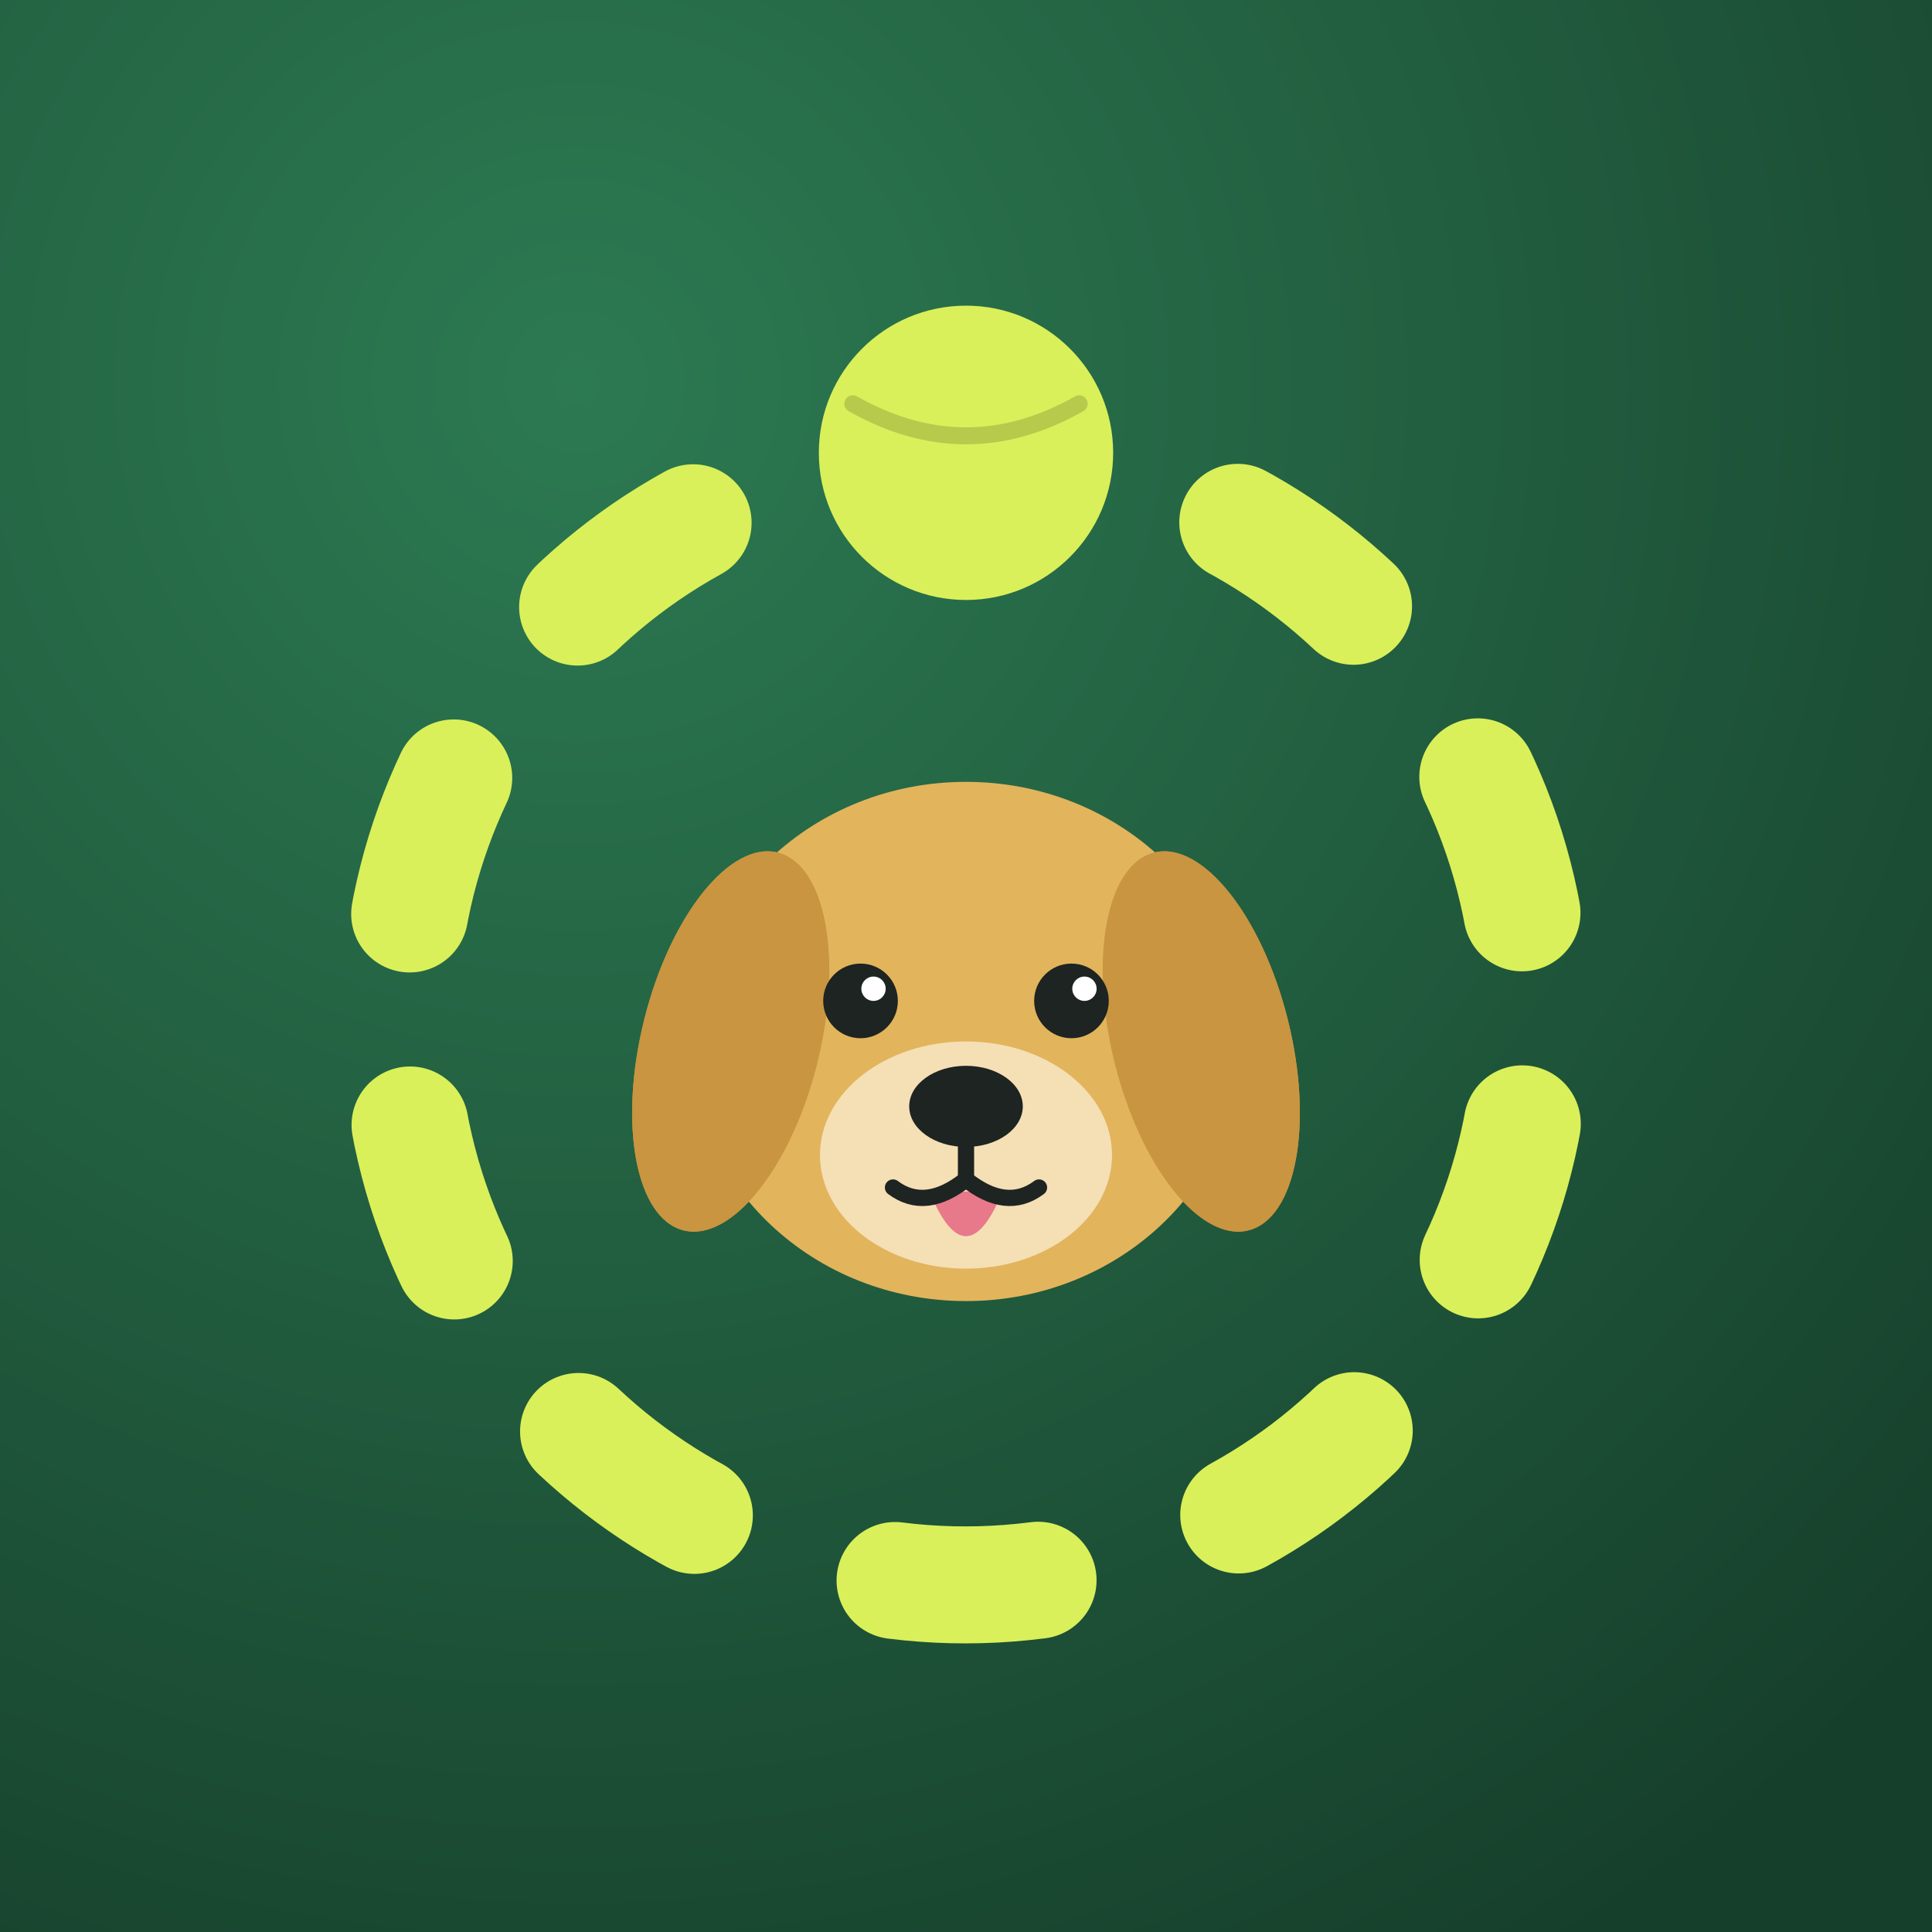
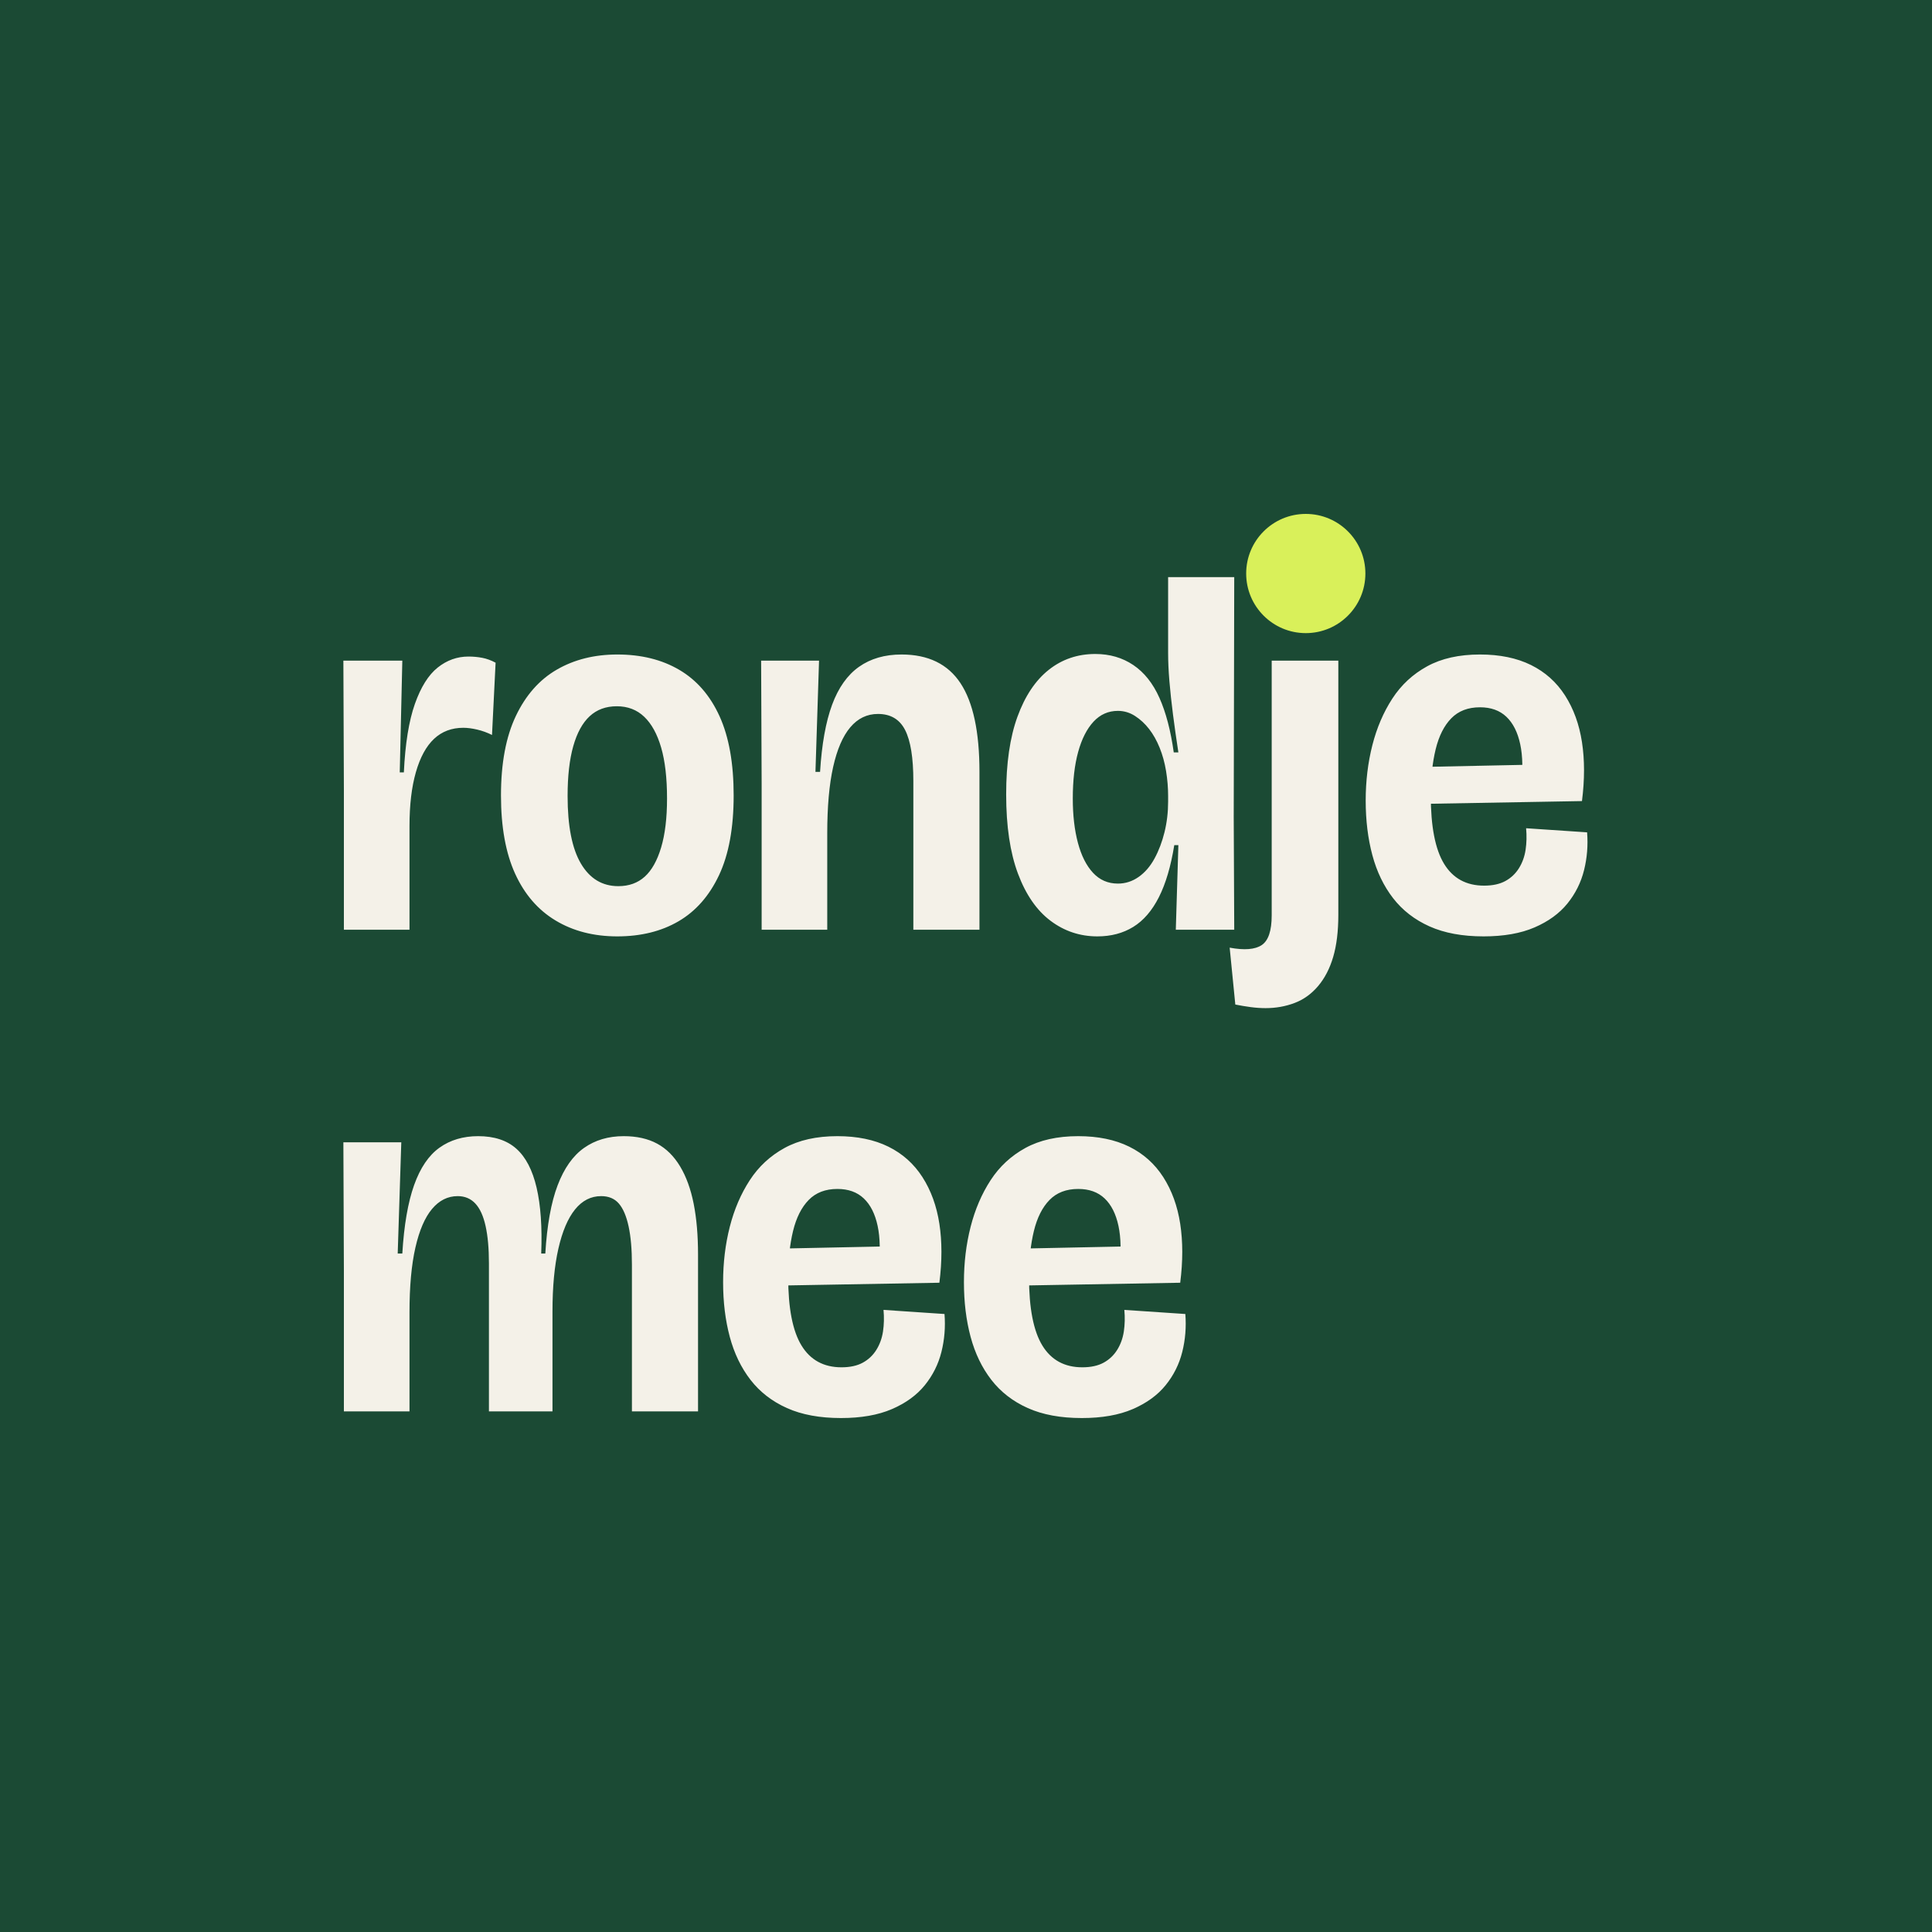
- <svg xmlns="http://www.w3.org/2000/svg" viewBox="0 0 1024 1024" width="1024" height="1024">
-   <defs>
-     <radialGradient id="g" cx="30%" cy="20%" r="95%">
-       <stop offset="0" stop-color="#2c7a52" />
-       <stop offset="1" stop-color="#163f2b" />
-     </radialGradient>
-   </defs>
-   <rect width="1024" height="1024" fill="url(#g)" />
-   <circle cx="512" cy="540" r="300" fill="none" stroke="#d9f05a" stroke-width="62" stroke-linecap="round" stroke-dasharray="76 112.5" transform="rotate(-97.3 512 540)" />
-   <g transform="translate(512 552) scale(4.3) translate(-60 -62)">
-     <ellipse cx="31" cy="62" rx="11" ry="24" transform="rotate(14 31 62)" fill="#c99540" />
-     <ellipse cx="89" cy="62" rx="11" ry="24" transform="rotate(-14 89 62)" fill="#c99540" />
-     <ellipse cx="60" cy="62" rx="34" ry="32" fill="#e2b45c" />
-     <ellipse cx="31" cy="62" rx="11" ry="24" transform="rotate(14 31 62)" fill="#c99540" />
-     <ellipse cx="89" cy="62" rx="11" ry="24" transform="rotate(-14 89 62)" fill="#c99540" />
-     <circle cx="47" cy="57" r="4.6" fill="#1d2421" />
-     <circle cx="73" cy="57" r="4.6" fill="#1d2421" />
-     <circle cx="48.6" cy="55.5" r="1.5" fill="#fff" />
-     <circle cx="74.6" cy="55.5" r="1.5" fill="#fff" />
-     <ellipse cx="60" cy="76" rx="18" ry="14" fill="#f5dfb5" />
-     <path d="M55.5 80.5 q4.5 11 9 0 z" fill="#e8798a" />
-     <ellipse cx="60" cy="70" rx="7" ry="5" fill="#1d2421" />
-     <path d="M60 75 v4 M60 79 q-5 4 -9 1 M60 79 q5 4 9 1" fill="none" stroke="#1d2421" stroke-width="2" stroke-linecap="round" />
+ <svg xmlns="http://www.w3.org/2000/svg" viewBox="0 0 1024 1024">
+   <rect width="1024" height="1024" fill="#1b4a34" />
+   <g transform="translate(172.49 492.77) scale(2.716438)">
+     <path d="M3.6 0L3.6 -27.2L3.5 -52.5L15 -52.5L14.5 -30.7L15.3 -30.7Q15.7 -39.1 17.45 -44.05Q19.2 -49 21.9 -51.15Q24.6 -53.3 27.9 -53.3Q29.3 -53.3 30.6 -53.05Q31.9 -52.8 33.2 -52.1L32.5 -38Q31.1 -38.7 29.6 -39.05Q28.1 -39.4 26.9 -39.4Q23.5 -39.4 21.2 -37.25Q18.9 -35.1 17.65 -30.75Q16.4 -26.4 16.4 -20.2L16.4 0ZM56.95 1.3Q50.05 1.3 44.9 -1.8Q39.75 -4.9 37 -10.95Q34.25 -17 34.25 -26.2Q34.25 -35.6 37.15 -41.7Q40.05 -47.8 45.15 -50.75Q50.25 -53.7 56.95 -53.7Q63.95 -53.7 69.05 -50.7Q74.15 -47.7 76.9 -41.65Q79.65 -35.6 79.65 -26.2Q79.65 -16.7 76.8 -10.65Q73.95 -4.6 68.9 -1.65Q63.85 1.3 56.95 1.3ZM57.15 -8.5Q60.25 -8.5 62.3 -10.35Q64.35 -12.2 65.5 -16.05Q66.65 -19.9 66.65 -25.6Q66.65 -31.6 65.5 -35.55Q64.35 -39.5 62.2 -41.55Q60.05 -43.6 56.85 -43.6Q53.65 -43.6 51.55 -41.65Q49.45 -39.7 48.35 -35.8Q47.25 -31.9 47.25 -26.1Q47.25 -17.3 49.85 -12.9Q52.45 -8.5 57.15 -8.5ZM85.11 0L85.11 -28.5L85.01 -52.5L96.31 -52.5L95.61 -30.8L96.51 -30.8Q97.01 -38.9 98.86 -43.9Q100.71 -48.9 104.11 -51.3Q107.51 -53.7 112.41 -53.7Q120.21 -53.7 123.91 -48.1Q127.61 -42.5 127.61 -30.8L127.61 0L114.71 0L114.71 -29Q114.71 -35.8 113.11 -38.95Q111.51 -42.1 107.81 -42.1Q104.61 -42.1 102.41 -39.5Q100.21 -36.9 99.06 -31.75Q97.91 -26.6 97.91 -18.8L97.91 0ZM150.62 1.3Q145.52 1.3 141.47 -1.75Q137.42 -4.8 135.12 -10.95Q132.82 -17.1 132.82 -26.4Q132.82 -35.5 135.02 -41.55Q137.22 -47.6 141.12 -50.7Q145.02 -53.8 150.22 -53.8Q154.42 -53.8 157.62 -51.65Q160.82 -49.5 162.72 -45.25Q164.62 -41 165.52 -34.6L166.42 -34.6Q165.82 -38.5 165.37 -42Q164.92 -45.5 164.67 -48.5Q164.42 -51.5 164.42 -54L164.42 -68.8L177.32 -68.8L177.22 -22L177.32 0L165.92 0L166.42 -16.5L165.62 -16.5Q164.62 -10.3 162.62 -6.35Q160.62 -2.4 157.62 -0.55Q154.62 1.3 150.62 1.3ZM154.62 -9Q156.82 -9 158.67 -10.3Q160.52 -11.6 161.77 -13.9Q163.02 -16.2 163.72 -19.05Q164.42 -21.9 164.42 -25L164.42 -26.1Q164.42 -28.5 164.02 -30.95Q163.62 -33.4 162.77 -35.5Q161.92 -37.6 160.72 -39.15Q159.52 -40.7 157.97 -41.7Q156.42 -42.7 154.62 -42.7Q151.82 -42.7 149.87 -40.6Q147.92 -38.5 146.87 -34.7Q145.82 -30.9 145.82 -25.6Q145.82 -20.7 146.82 -16.95Q147.82 -13.2 149.77 -11.1Q151.72 -9 154.62 -9ZM183.43 15.3Q182.03 15.3 180.53 15.1Q179.03 14.9 177.53 14.6L176.43 3.5Q180.73 4.3 182.68 3Q184.63 1.7 184.63 -2.8L184.63 -52.5L197.63 -52.5L197.63 -2.9Q197.63 1.9 196.63 5.3Q195.63 8.7 193.68 11Q191.73 13.3 189.08 14.3Q186.43 15.3 183.43 15.3ZM225.97 1.3Q219.77 1.3 215.42 -0.65Q211.07 -2.6 208.32 -6.15Q205.57 -9.7 204.27 -14.55Q202.97 -19.4 202.97 -25.2Q202.97 -30.9 204.27 -36Q205.57 -41.1 208.17 -45.1Q210.77 -49.1 214.97 -51.4Q219.17 -53.7 225.27 -53.7Q231.07 -53.7 235.22 -51.65Q239.37 -49.6 241.87 -45.7Q244.37 -41.8 245.17 -36.6Q245.97 -31.4 245.17 -25.1L211.17 -24.5L211.17 -31.7L235.27 -32.2L233.27 -27.6Q233.87 -32.7 233.12 -36.2Q232.37 -39.7 230.42 -41.55Q228.47 -43.4 225.27 -43.4Q221.77 -43.4 219.67 -41.25Q217.57 -39.1 216.62 -35.2Q215.67 -31.3 215.67 -26.2Q215.67 -17.1 218.27 -12.85Q220.87 -8.6 226.07 -8.6Q228.57 -8.6 230.22 -9.5Q231.87 -10.4 232.87 -12Q233.87 -13.6 234.17 -15.6Q234.47 -17.6 234.27 -19.8L246.17 -19Q246.47 -15.2 245.57 -11.6Q244.67 -8 242.32 -5.1Q239.97 -2.2 235.92 -0.45Q231.87 1.3 225.97 1.3Z" fill="#f4f1e8" />
+     <circle cx="191.28" cy="-69.5" r="11.63" fill="#d9f05a" />
+     <path transform="translate(0 93.98)" d="M3.6 0L3.6 -27.4L3.5 -52.5L14.8 -52.5L14.1 -30.8L15 -30.8Q15.5 -39.1 17.3 -44.15Q19.1 -49.2 22.25 -51.45Q25.4 -53.7 29.8 -53.7Q34.5 -53.7 37.25 -51.25Q40 -48.8 41.2 -43.65Q42.4 -38.5 42.1 -30.8L42.9 -30.8Q43.4 -39.1 45.3 -44.1Q47.2 -49.1 50.45 -51.4Q53.7 -53.7 58.2 -53.7Q62 -53.7 64.7 -52.25Q67.4 -50.8 69.2 -47.8Q71 -44.8 71.85 -40.5Q72.7 -36.2 72.7 -30.6L72.7 0L59.8 0L59.8 -28.6Q59.8 -33.1 59.15 -36.1Q58.5 -39.1 57.25 -40.55Q56 -42 53.8 -42Q50.8 -42 48.7 -39.4Q46.6 -36.8 45.45 -31.75Q44.3 -26.7 44.3 -19.5L44.3 0L31.9 0L31.9 -28.9Q31.9 -33.2 31.25 -36.15Q30.6 -39.1 29.25 -40.55Q27.9 -42 25.8 -42Q22.9 -42 20.8 -39.5Q18.7 -37 17.55 -31.95Q16.4 -26.9 16.4 -19.3L16.4 0ZM100.59 1.3Q94.39 1.3 90.04 -0.65Q85.69 -2.6 82.94 -6.15Q80.19 -9.7 78.89 -14.55Q77.59 -19.4 77.59 -25.2Q77.59 -30.9 78.89 -36Q80.19 -41.1 82.79 -45.1Q85.39 -49.1 89.59 -51.4Q93.79 -53.7 99.89 -53.7Q105.69 -53.7 109.84 -51.65Q113.99 -49.6 116.49 -45.7Q118.99 -41.8 119.79 -36.6Q120.59 -31.4 119.79 -25.1L85.79 -24.5L85.79 -31.7L109.89 -32.2L107.89 -27.6Q108.49 -32.7 107.74 -36.2Q106.99 -39.7 105.04 -41.55Q103.09 -43.4 99.89 -43.4Q96.39 -43.4 94.29 -41.25Q92.19 -39.1 91.24 -35.2Q90.29 -31.3 90.29 -26.2Q90.29 -17.1 92.89 -12.85Q95.49 -8.6 100.69 -8.6Q103.19 -8.6 104.84 -9.5Q106.49 -10.4 107.49 -12Q108.49 -13.6 108.79 -15.6Q109.09 -17.6 108.89 -19.8L120.79 -19Q121.09 -15.2 120.19 -11.6Q119.29 -8 116.94 -5.1Q114.59 -2.2 110.54 -0.45Q106.49 1.3 100.59 1.3ZM147.58 1.3Q141.38 1.3 137.03 -0.65Q132.68 -2.6 129.93 -6.15Q127.18 -9.7 125.88 -14.55Q124.58 -19.4 124.58 -25.2Q124.58 -30.9 125.88 -36Q127.18 -41.1 129.78 -45.1Q132.38 -49.1 136.58 -51.4Q140.78 -53.7 146.88 -53.7Q152.68 -53.7 156.83 -51.65Q160.98 -49.6 163.48 -45.7Q165.98 -41.8 166.78 -36.6Q167.58 -31.4 166.78 -25.1L132.78 -24.5L132.78 -31.7L156.88 -32.2L154.88 -27.6Q155.48 -32.7 154.73 -36.2Q153.98 -39.7 152.03 -41.55Q150.08 -43.4 146.88 -43.4Q143.38 -43.4 141.28 -41.25Q139.18 -39.1 138.23 -35.2Q137.28 -31.3 137.28 -26.2Q137.28 -17.1 139.88 -12.85Q142.48 -8.6 147.68 -8.6Q150.18 -8.6 151.83 -9.5Q153.48 -10.4 154.48 -12Q155.48 -13.6 155.78 -15.6Q156.08 -17.6 155.88 -19.8L167.78 -19Q168.08 -15.2 167.18 -11.6Q166.28 -8 163.93 -5.1Q161.58 -2.2 157.53 -0.45Q153.48 1.3 147.58 1.3Z" fill="#f4f1e8" />
  </g>
-   <circle cx="512" cy="240" r="78" fill="#d9f05a" />
-   <path d="M452 214 q60 34 120 0" fill="none" stroke="#000" stroke-opacity="0.16" stroke-width="9" stroke-linecap="round" />
</svg>
